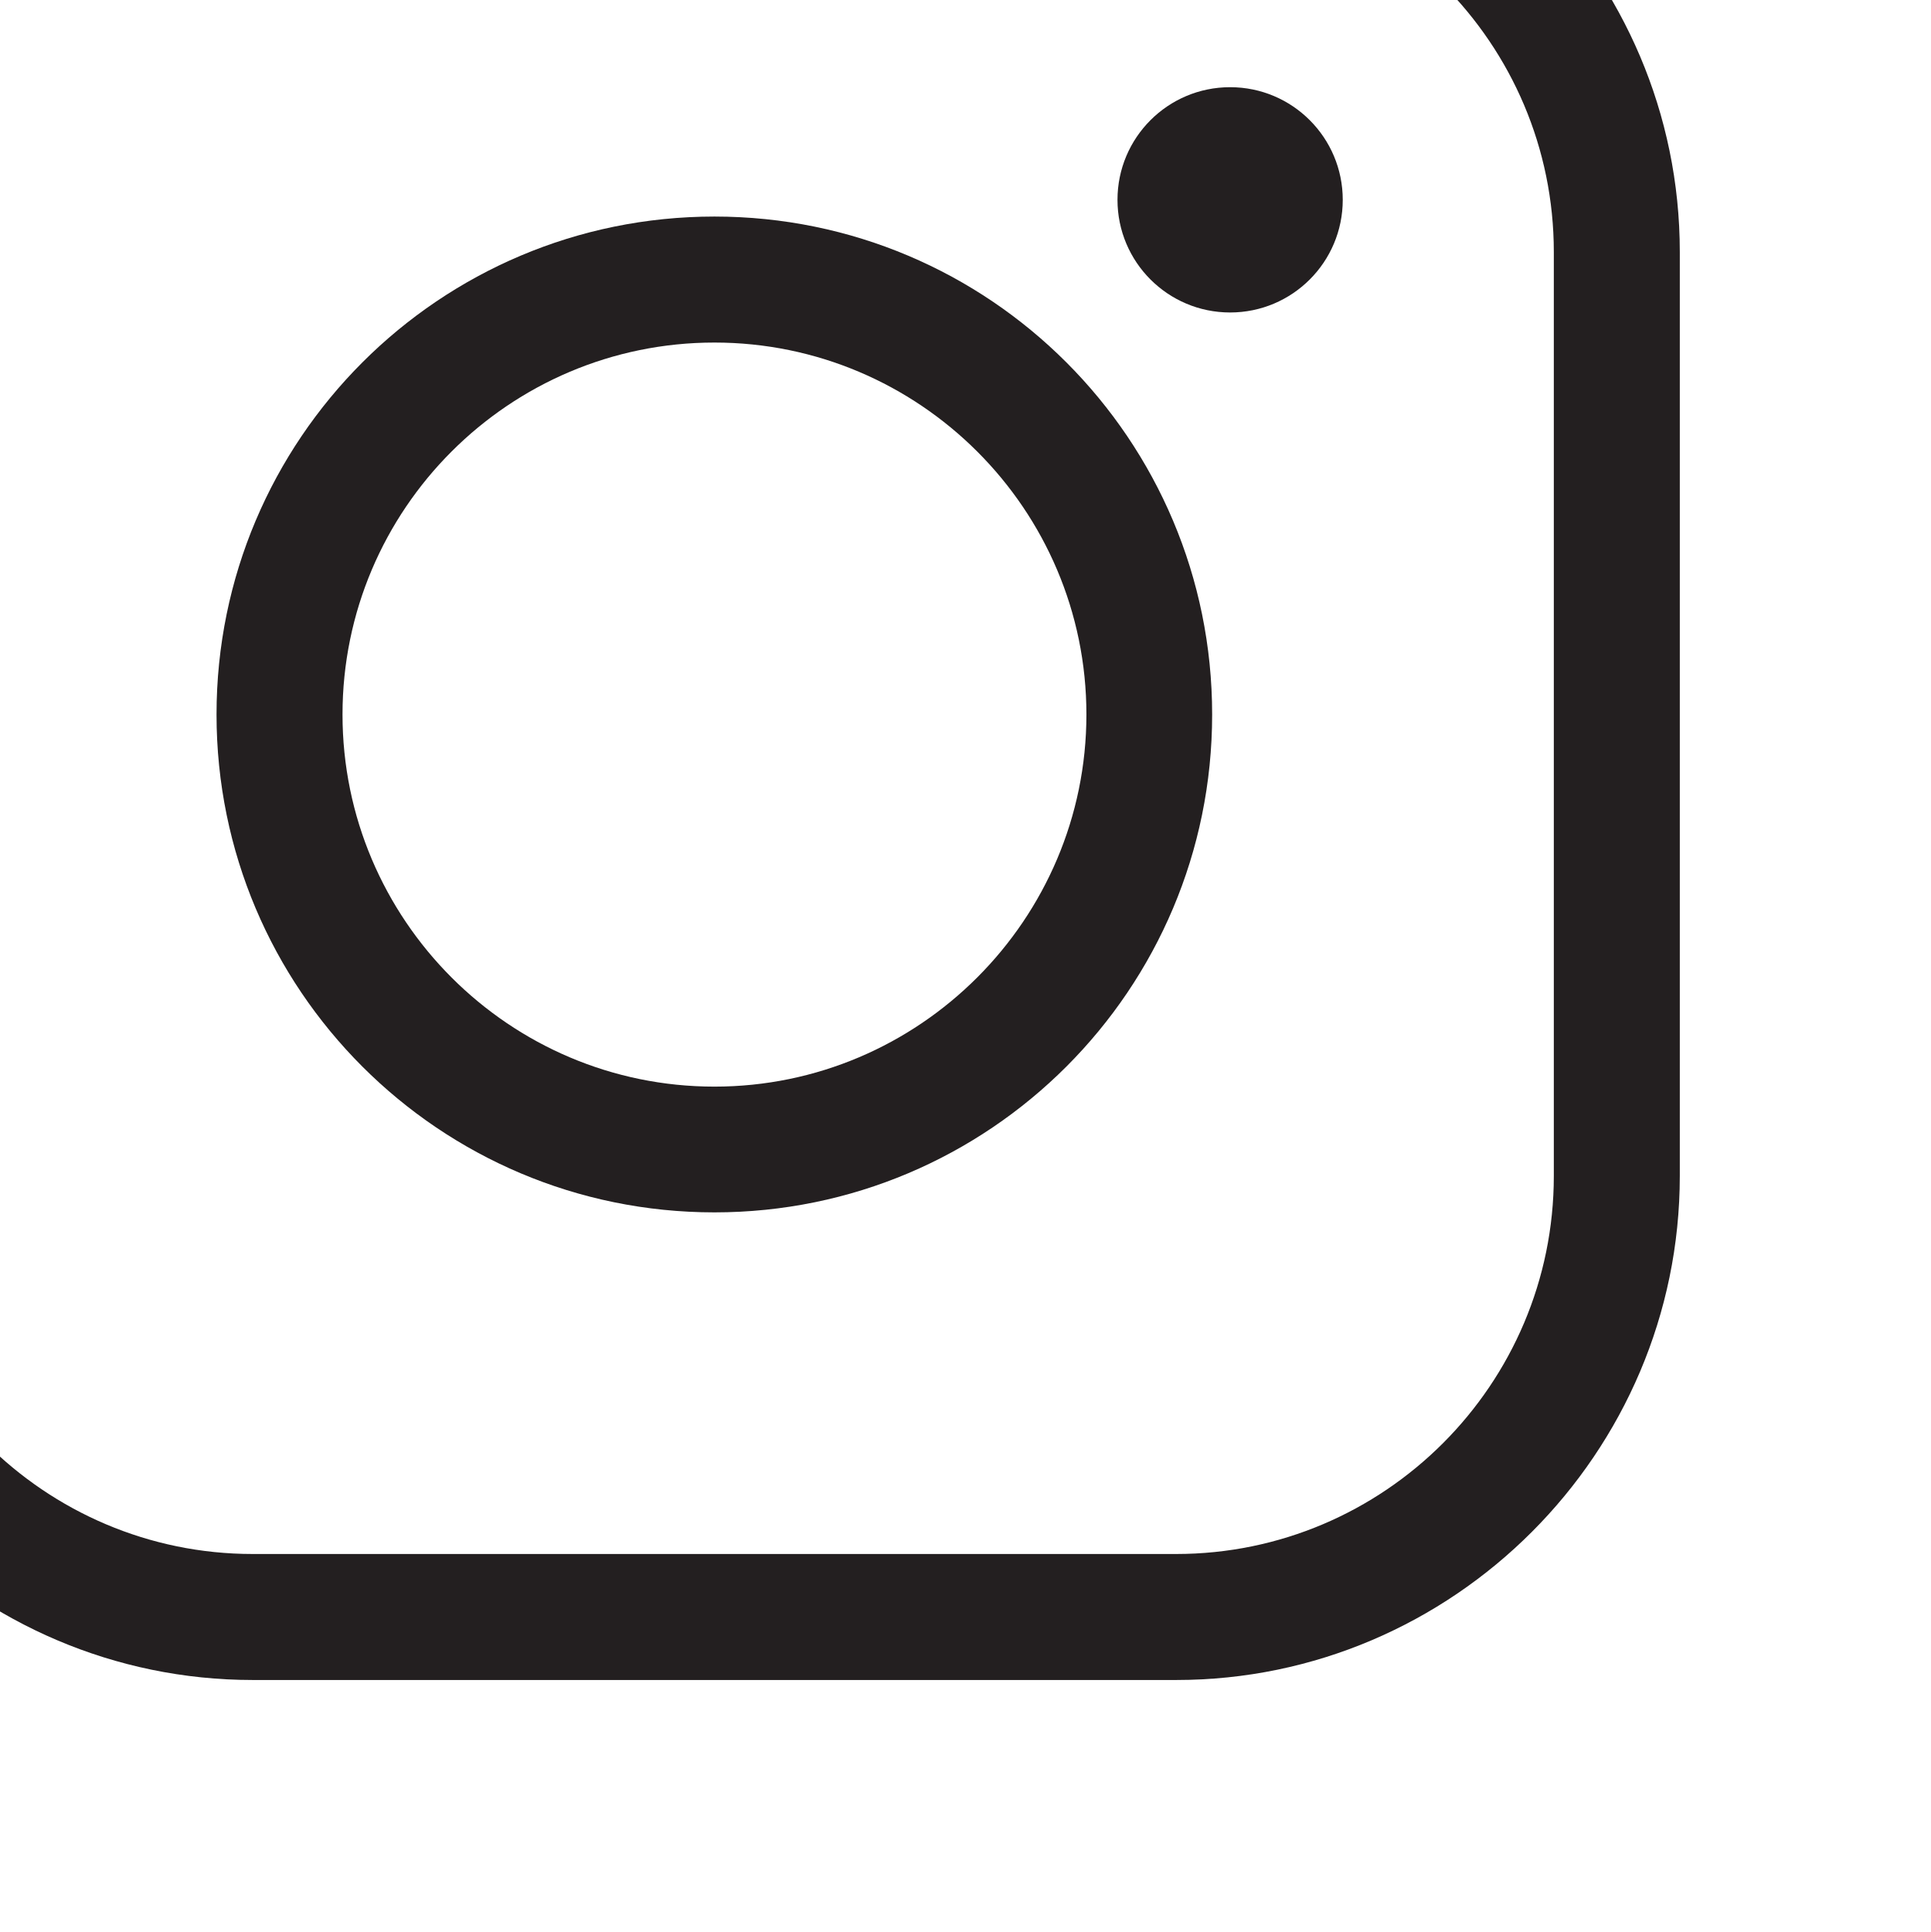
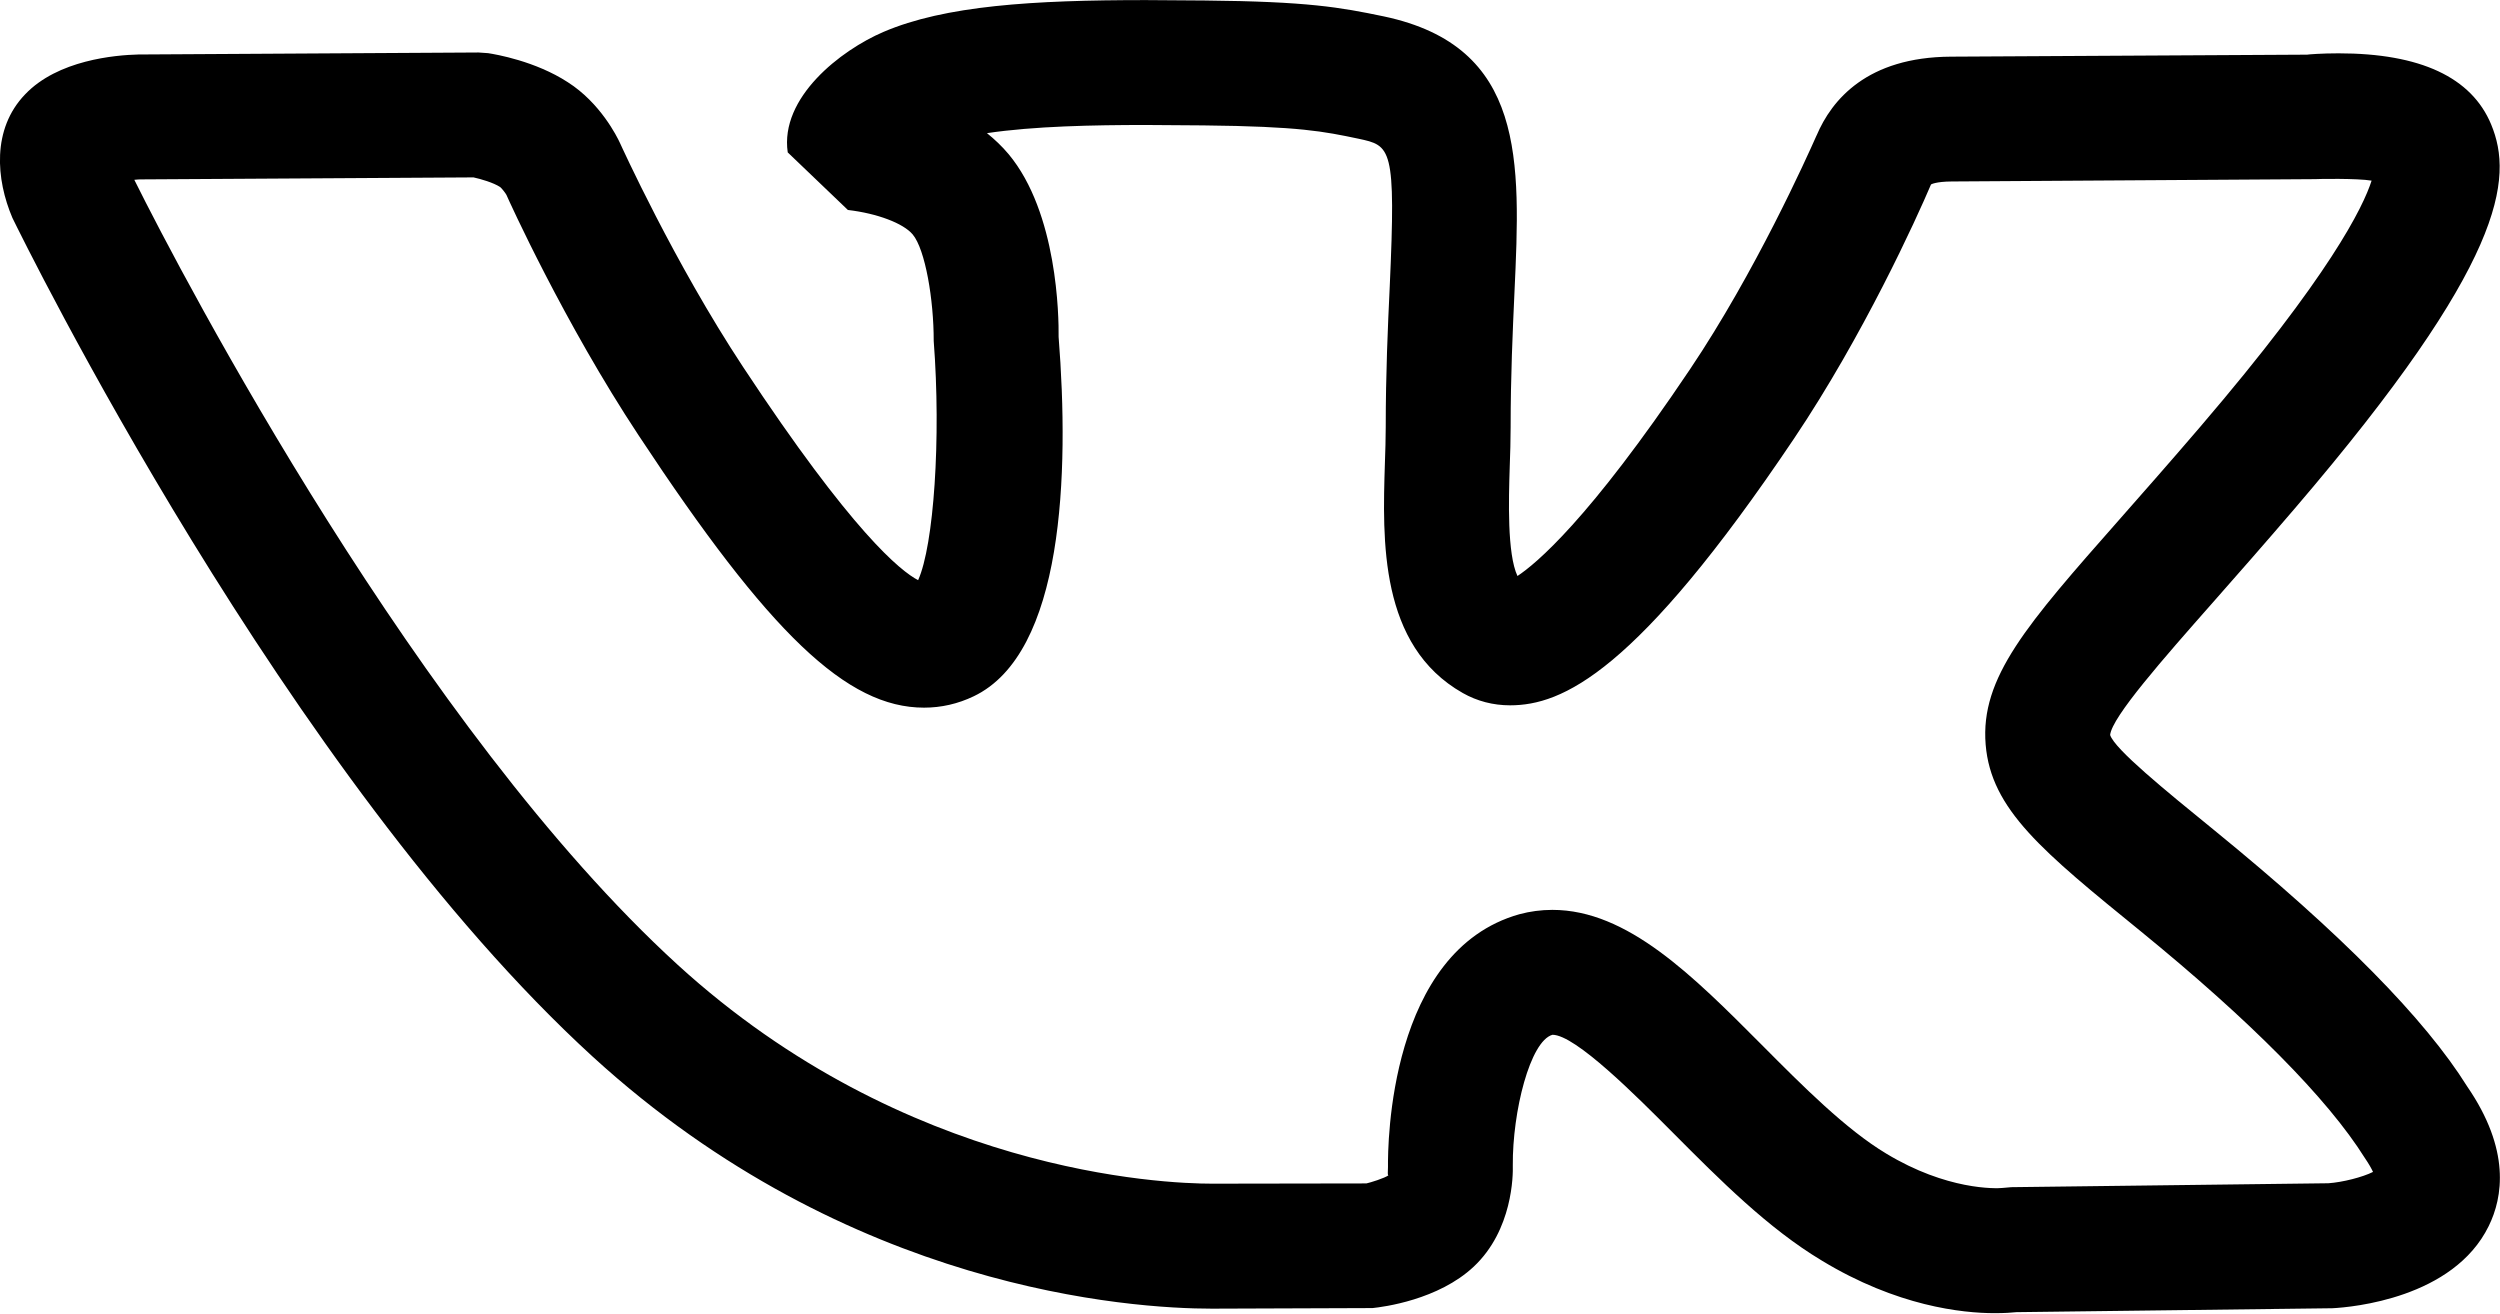
- <svg>
+ <svg xmlns="http://www.w3.org/2000/svg" version="1.1" id="Layer_1" x="0px" y="0px" width="30.004px" height="15.761px" viewBox="3.007 11.628 30.004 15.761" enable-background="new 3.007 11.628 30.004 15.761" xml:space="preserve">
  <g>
-     <path fill="#231F20" d="M14.002-1.501c2.48,0,4.498,2.02,4.498,4.501v11c0,2.481-2.018,4.5-4.498,4.5H3.01     c-2.48,0-4.498-2.019-4.498-4.5V3c0-2.481,2.018-4.5,4.498-4.5h10.992 M14.002-3H3.01C-0.29-3-2.987-0.301-2.987,3v11.001     C-2.987,17.299-0.29,20,3.01,20h10.995C17.301,20,20,17.299,20,13.999V3C20-0.301,17.301-3,14.002-3L14.002-3z" />
-     <path fill="#231F20" d="M8.506,4.078c2.44,0,4.429,1.985,4.429,4.428c0,2.44-1.989,4.43-4.429,4.43c-2.443,0-4.428-1.989-4.428-4.43     C4.078,6.063,6.063,4.078,8.506,4.078 M8.506,2.578c-3.273,0-5.928,2.654-5.928,5.928s2.654,5.927,5.928,5.927     c3.274,0,5.926-2.653,5.926-5.927S11.78,2.578,8.506,2.578L8.506,2.578z" />
-     <circle fill="#231F20" cx="14.646" cy="2.379" r="1.341" />
+     <path d="M26.945,27.388c-0.386,0-1.17-0.082-2.075-0.632c-0.642-0.385-1.223-0.968-1.784-1.532     c-0.438-0.44-1.171-1.177-1.447-1.177c-0.268,0.075-0.481,0.921-0.476,1.569c0.004,0.113-0.001,0.774-0.468,1.213     c-0.425,0.4-1.088,0.485-1.216,0.498l-1.926,0.007c-0.967,0-4.358-0.218-7.429-3.021c-3.674-3.358-6.835-9.798-6.968-10.07     c-0.197-0.462-0.248-1.066,0.152-1.482c0.392-0.413,1.081-0.472,1.359-0.479l4.083-0.024l0.115,0.008     c0.091,0.014,0.567,0.095,0.957,0.349c0.388,0.247,0.59,0.651,0.626,0.73c0.01,0.021,0.649,1.432,1.475,2.684     c1.312,1.99,1.896,2.455,2.103,2.562c0.188-0.417,0.277-1.7,0.187-2.871c0.001-0.493-0.101-1.098-0.252-1.278     c-0.112-0.134-0.426-0.253-0.778-0.294l-0.722-0.691c-0.096-0.658,0.635-1.226,1.149-1.446c0.737-0.316,1.792-0.382,3.147-0.382     l0.71,0.005c1.235,0.012,1.622,0.081,2.149,0.191c1.702,0.361,1.64,1.729,1.567,3.312c-0.021,0.464-0.046,1.001-0.046,1.621     c0,0.151-0.005,0.312-0.011,0.479c-0.012,0.38-0.032,1.038,0.093,1.304c0.219-0.145,0.852-0.665,2.072-2.483     c0.783-1.165,1.4-2.539,1.517-2.803l0.001-0.001c0.182-0.43,0.608-0.941,1.613-0.946l4.274-0.024     c0.012-0.003,0.172-0.016,0.377-0.016c0.98,0,1.597,0.287,1.832,0.854c0.269,0.65,0.169,1.657-2.354,4.605     c-0.37,0.432-0.697,0.804-0.982,1.127c-0.598,0.678-1.216,1.379-1.237,1.595c0.053,0.169,0.662,0.665,1.252,1.145     c1.53,1.247,2.528,2.264,3.033,3.073c0.522,0.759,0.429,1.33,0.258,1.677c-0.424,0.864-1.638,0.973-1.877,0.985l-3.79,0.047     C27.153,27.382,27.063,27.388,26.945,27.388z M21.638,22.548c0.899,0,1.682,0.786,2.511,1.618c0.497,0.5,1.011,1.016,1.496,1.307     c0.727,0.44,1.316,0.421,1.398,0.412l0.103-0.009l3.805-0.047c0.171-0.012,0.411-0.073,0.536-0.136     c-0.018-0.039-0.048-0.094-0.098-0.167c-0.449-0.718-1.388-1.659-2.686-2.718c-1.184-0.963-1.801-1.465-1.865-2.244     c-0.066-0.805,0.493-1.439,1.607-2.703c0.28-0.318,0.604-0.685,0.967-1.109c1.559-1.821,1.957-2.64,2.058-2.956     c-0.17-0.029-0.648-0.021-0.678-0.018l-4.361,0.028c-0.191,0.001-0.249,0.035-0.249,0.036c-0.176,0.414-0.812,1.812-1.644,3.05     c-1.895,2.82-2.785,3.2-3.407,3.201c-0.204,0-0.396-0.05-0.569-0.148c-1.003-0.569-0.963-1.834-0.934-2.757     c0.005-0.149,0.01-0.295,0.01-0.431c0-0.646,0.025-1.207,0.048-1.689c0.076-1.68,0.016-1.692-0.379-1.776     c-0.409-0.086-0.705-0.147-1.856-0.159l-0.693-0.005c-0.624,0-1.343,0.014-1.906,0.098c0.092,0.074,0.18,0.157,0.259,0.251     c0.588,0.704,0.604,1.951,0.601,2.194c0.13,1.646,0.061,3.796-1.018,4.313c-0.191,0.092-0.392,0.137-0.597,0.137     c-0.926,0-1.854-0.885-3.425-3.267c-0.895-1.354-1.56-2.824-1.587-2.887c-0.011-0.021-0.054-0.077-0.075-0.094     c-0.083-0.054-0.233-0.097-0.32-0.116l-4.001,0.024c-0.021,0.001-0.045,0.002-0.07,0.005c0.591,1.189,3.426,6.592,6.519,9.419     c2.74,2.502,5.826,2.629,6.417,2.629l1.851-0.003c0.046-0.01,0.218-0.062,0.269-0.1c-0.019,0.018-0.01-0.053-0.01-0.097     c-0.003-0.265,0.012-2.595,1.578-3.034C21.369,22.566,21.502,22.548,21.638,22.548z" />
  </g>
</svg>
